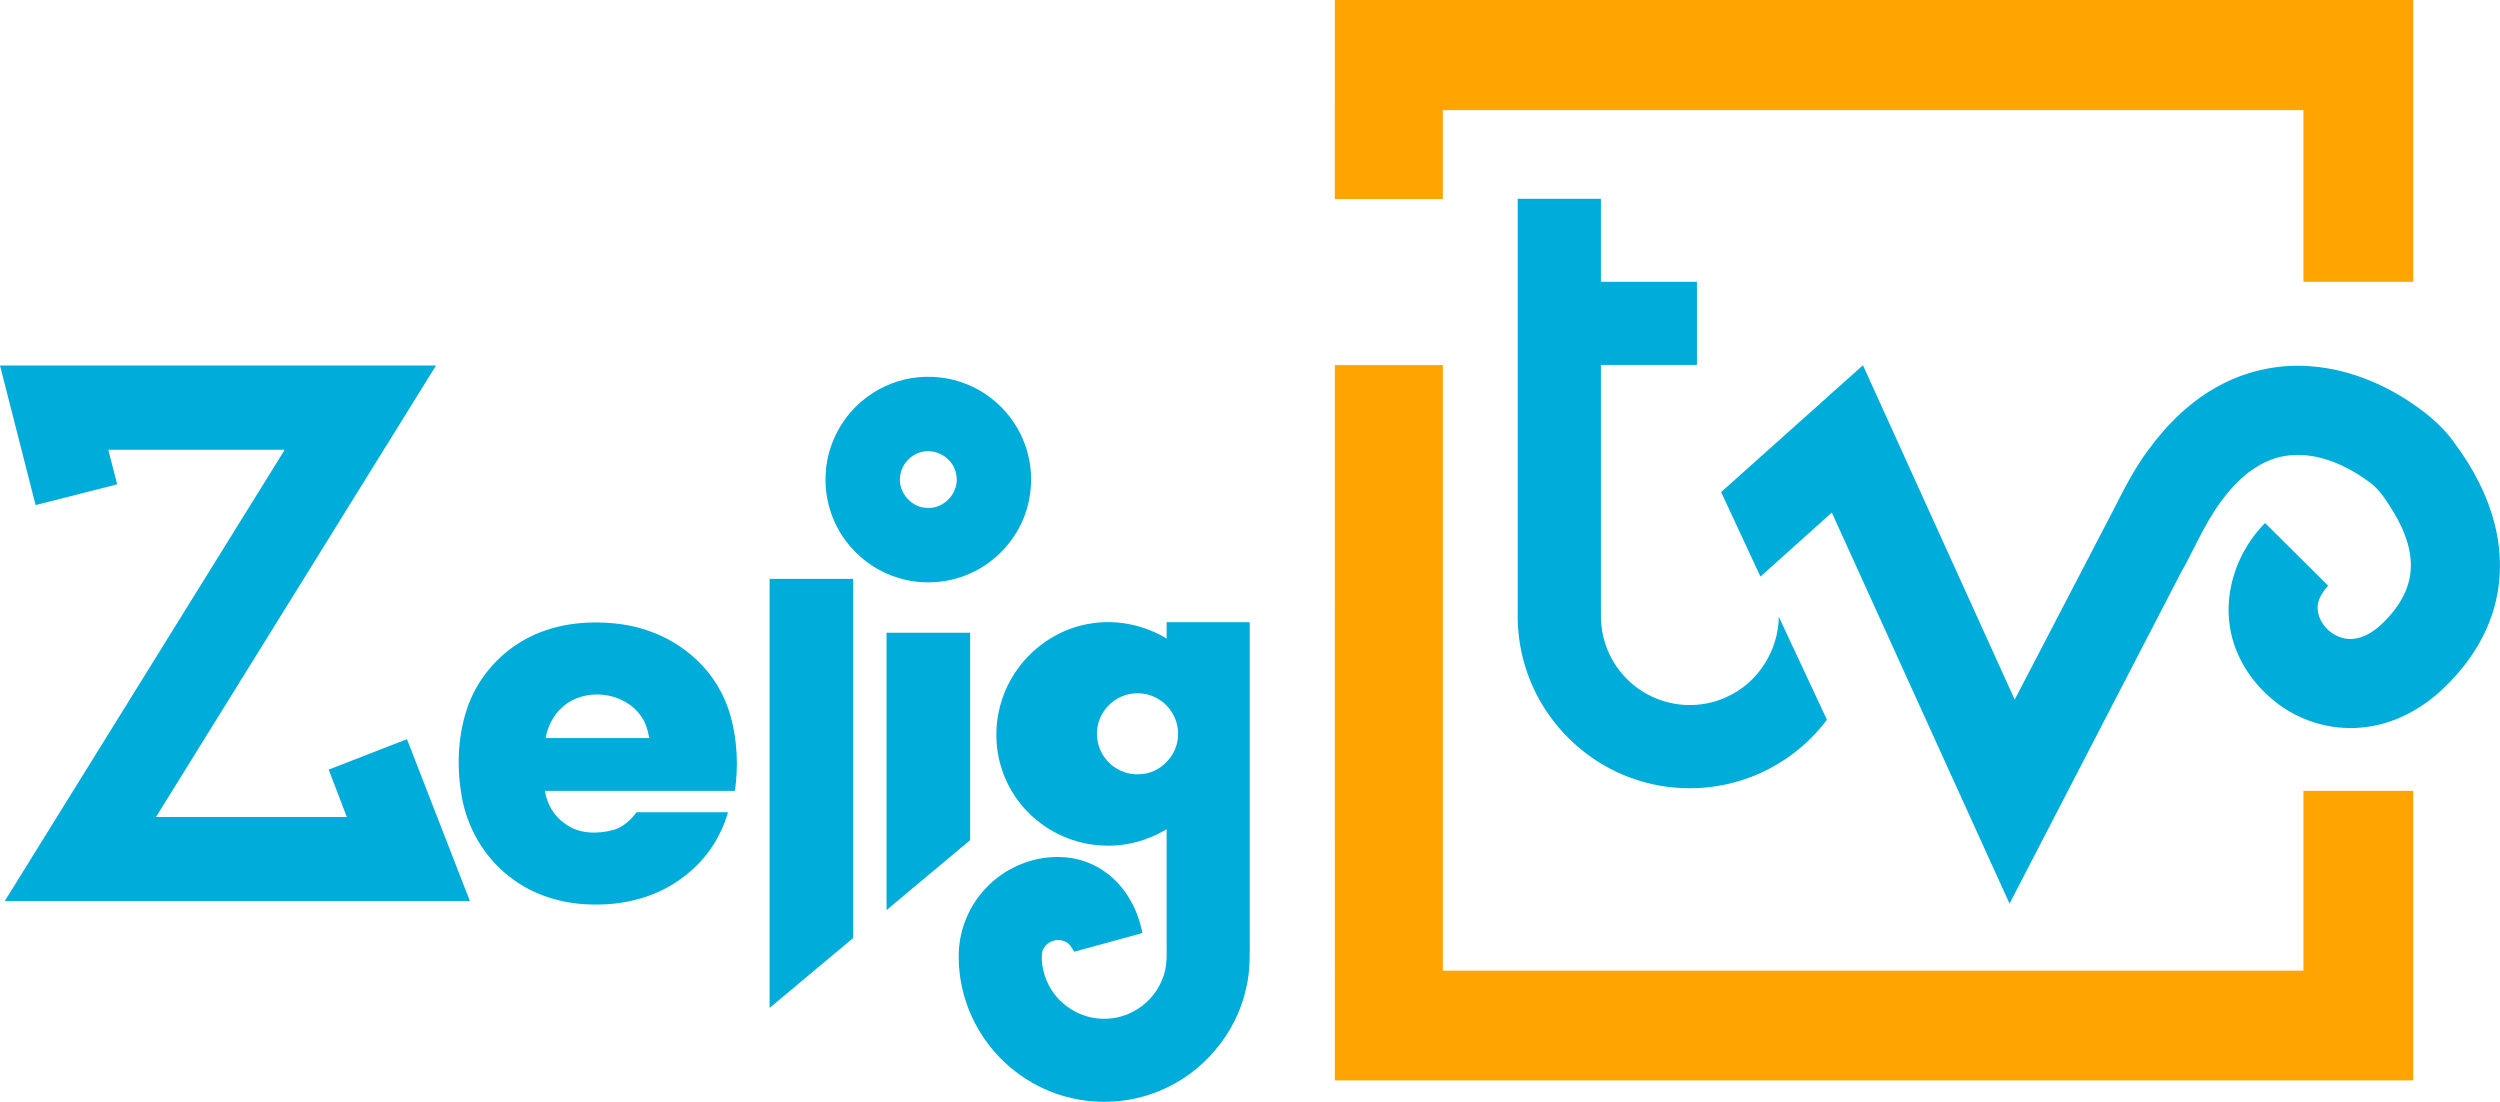
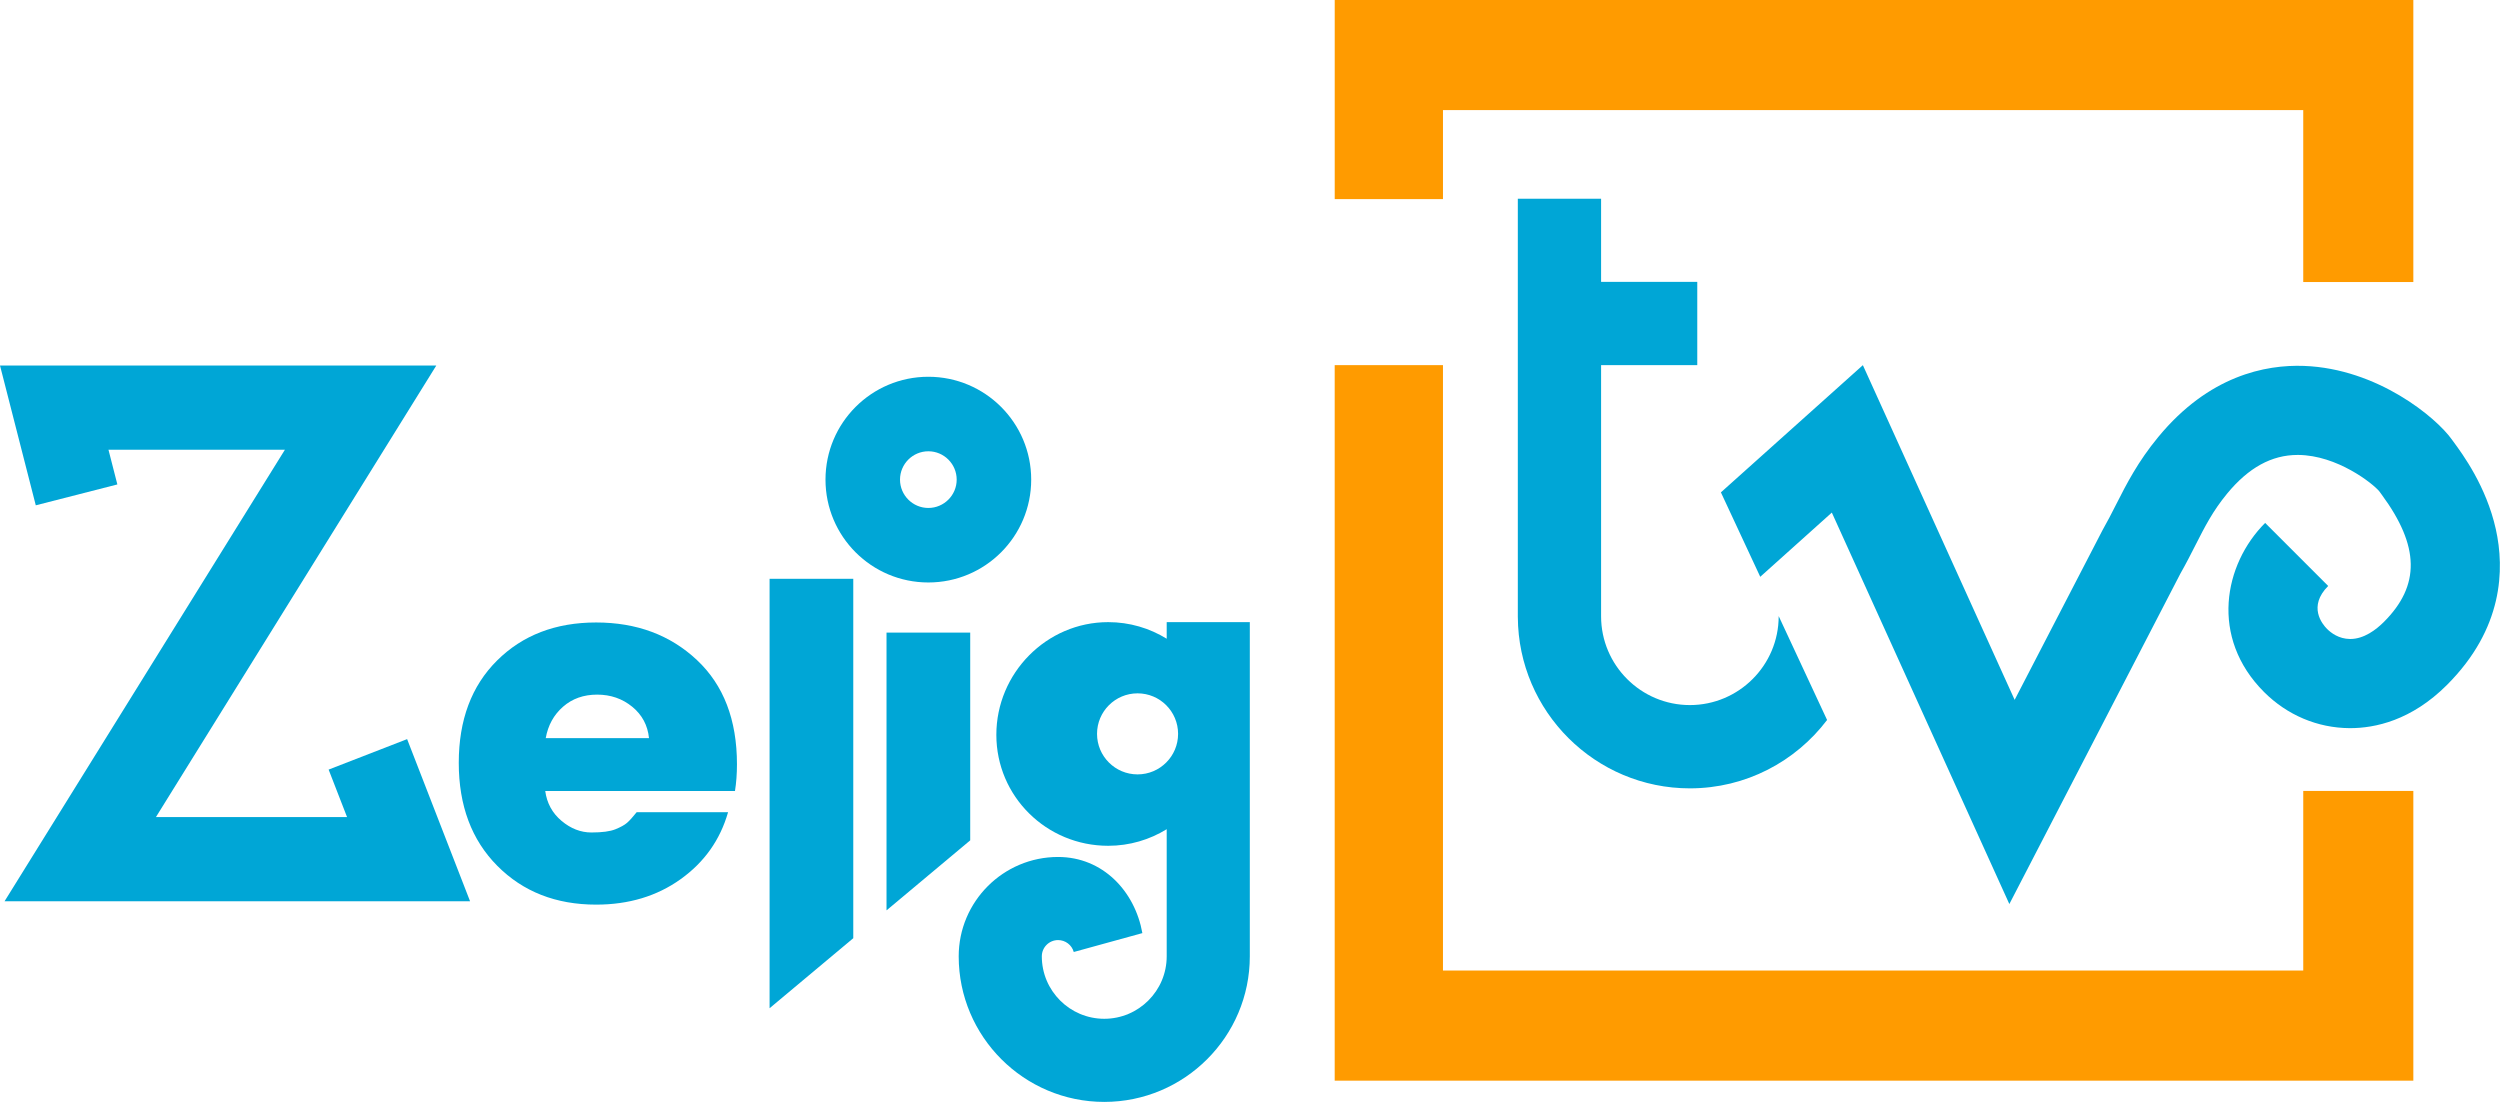
- <svg xmlns="http://www.w3.org/2000/svg" id="svg33" width="1493.8pt" height="658.36pt" version="1.1" viewBox="0 0 1493.8 658.36">
-   <g id="#ffa400ff" transform="translate(-47.79,-47.33)" fill="#ffa400">
-     <path id="path11" d="m845.38 47.33h644.35v168.39l-65.598 0.01v-102.61h-514.22v53.155h-64.538z" />
-     <path id="path13" d="m845.38 265.51h64.538v361.8h514.22v-107.42h65.598v173h-644.35z" />
+ <svg xmlns="http://www.w3.org/2000/svg" id="svg33" width="860.48pt" height="379.26pt" version="1.1" viewBox="0 0 860.48 379.26">
+   <defs id="defs18">
+     <clipPath id="clipPath26">
+       <path id="path24-4" d="m0 1080h1920v-1080h-1920z" />
+     </clipPath>
+   </defs>
+   <g id="g12" transform="matrix(1 0 0 -1 792.76 272.24)">
+     <path id="path14" d="m0 0v-61.817h-296.1v208.38h-37.268v-246.27h371.26v99.709z" fill="#ff9b00" />
  </g>
-   <g id="#00acd9ff" transform="translate(-47.79,-47.33)" fill="#00acd9">
-     <path id="path16" d="m954.64 166.1h49.715v49.61h57.385v49.66h-57.385v147.68c-0.08 5.36 0.34 10.77 1.76 15.96 4.11 16.12 16.33 29.92 31.87 35.89 13.3 5.33 28.77 4.9 41.74-1.21 18.43-8.24 30.73-27.71 30.93-47.83l28.76 61.53c-10.93 14.63-25.91 26.18-42.78 33.16-22.26 9.28-47.83 10.31-70.76 2.81-22.27-7.12-41.81-22.21-54.54-41.79-10.97-16.67-16.815-36.61-16.695-56.55z" />
-     <path id="path18" d="m47.79 265.74h260.52l-167.31 269.76h114.02l-10.85-28.325 46.79-18.18 37.59 96.715h-277.9l167.27-269.64h-105.43l5.3 20.66-48.72 12.38z" />
-     <path id="path20" d="m1076.2 341.35 84.75-75.77 90.66 199.78 58.82-112.98c6.26-12.38 12.57-24.82 20.87-35.99 11.43-15.73 25.73-29.76 43.03-38.89 16.95-9.07 36.59-13.04 55.73-11.18 18.92 1.68 37.14 8.49 53.3 18.32 11.84 7.42 23.26 16.15 31.3 27.74 10.98 14.8 19.77 31.49 24.08 49.5 4.29 17.63 3.76 36.53-2.27 53.71-5.86 16.97-16.69 31.91-29.77 44.08-12.32 11.4-27.82 19.77-44.59 22-18.37 2.63-37.66-2.29-52.57-13.33-15.32-11.21-26.82-28.25-29.45-47.24-3.27-22.31 5.45-45.36 21.1-61.28l37.66 37.43c-3.25 3.88-6.52 8.38-6.23 13.72 0.51 10.47 10.99 19.21 21.39 18.08 5.87-0.6 11.12-3.77 15.53-7.54 9.4-8.47 17.41-19.62 18.59-32.55 1.22-12.52-3.6-24.73-9.92-35.29-4.26-6.81-8.46-14.04-15.23-18.67-14.25-10.41-32.05-18.16-50.01-15.22-16.07 2.69-28.72 14.44-38.05 27.12-9.94 13.46-16.24 29.08-24.48 43.55l-101.91 196.81-106.19-233.66-42.65 38.27z" />
-     <path id="path22" d="m592.21 273.3c11.28-1.86 23.1-0.63 33.67 3.77 15.46 6.3 28.05 19.22 33.96 34.83 5.95 15.39 5.31 33.21-1.77 48.12-6.25 13.33-17.46 24.25-30.95 30.13-13.36 5.88-28.85 6.8-42.78 2.42-11-3.34-20.94-9.92-28.42-18.63-10-11.46-15.4-26.8-14.81-42 0.35-17.23 8.6-34.01 21.79-45.05 8.33-7.02 18.56-11.79 29.31-13.59m5.3 44.38c-6.02 1.77-10.77 7.17-11.75 13.37-1.97 9.73 6.32 19.83 16.25 19.75 10.27 0.66 19.26-9.7 17.16-19.79-1.39-9.77-12.29-16.45-21.66-13.33z" />
-     <path id="path24" d="m507.64 393.21h49.915v214.62l-49.915 41.759z" />
-     <path id="path26" d="m361.41 429.45c16.48-9.19 36.04-11.55 54.6-9.51 16.91 1.78 33.39 8.55 46.11 19.93 10.74 9.31 18.51 21.89 22.27 35.58 3.98 14.4 4.59 29.655 2.55 44.425h-113.57c1.24 7.83 5.45 15.205 12.11 19.655 8.16 6.21 19.28 6.25 28.79 3.72 5.8-1.63 10.36-5.82 13.85-10.57h54.65c-4.42 15.8-14.33 29.93-27.7 39.44-14.86 11.09-33.66 15.97-52.05 15.68-18.17 0.01-36.68-5.3-50.96-16.79-15.07-11.62-25.1-29.15-28.39-47.81-3-17.16-2.42-35.17 2.97-51.8 5.73-17.72 18.5-32.93 34.77-41.95m22.42 40.41c-5.43 4.73-8.72 11.46-10.04 18.48h61.95c-0.9-4.87-2.27-9.81-5.39-13.75-10.48-14.17-33.44-16.58-46.52-4.73z" />
-     <path id="path28" d="m701.09 419.66c15.1-2.08 30.775 1.33 43.775 9.23v-9.785h49.65v184.88c-0.09 11.32 0.635 22.81-2.135 33.91-5.93 27.06-25.74 50.52-51.33 61.08-18.83 7.95-40.51 8.87-59.96 2.58-15.48-4.93-29.47-14.37-39.94-26.79-13.76-16.15-21.29-37.52-20.45-58.75 0.57-13.88 6.3-27.45 15.78-37.6 11.24-12.27 27.87-19.4 44.52-19 10.75 0.12 21.4 4.02 29.71 10.84 10.54 8.61 17.18 21.33 19.67 34.6l-40.69 11.14c-1.51-2.4-2.98-5.16-5.81-6.18-5.49-2.52-12.72 1.16-13.49 7.25-0.6 6.65 1.18 13.38 4.25 19.26 6.62 12.71 21.04 20.78 35.34 19.66 14.52-0.75 27.91-10.88 32.71-24.58 2.43-6.17 2.26-12.88 2.18-19.39v-69.19c-11.35 6.81-24.66 10.44-37.93 9.72-16.71-0.58-33.03-7.86-44.77-19.76-11.71-11.76-18.71-28.1-19-44.7-0.43-14.39 3.98-28.83 12.32-40.56 10.51-15.01 27.38-25.51 45.6-27.87m19.33 42.93c-6.47 1.99-12.07 6.76-14.89 12.94-3.88 8-2.75 18.11 2.77 25.07 4.78 6.32 12.83 9.94 20.74 9.34 11.55-0.39 21.69-10.39 22.56-21.86 0.95-8.85-3.54-18.02-11.11-22.7-5.84-3.86-13.4-4.77-20.07-2.79z" />
-     <path id="path30" d="m577.53 425.41h49.94v123.92l-49.94 41.79z" />
+   <g id="g16" transform="matrix(1 0 0 -1 459.4 0)">
+     <path id="path18-4" d="m0 0v-68.531h37.259v30.639h296.1v-59.181h37.892v97.073z" fill="#ff9b00" />
+   </g>
+   <g id="g20" transform="matrix(1 0 0 -1 -529.76 729.63)">
+     <g id="g22" clip-path="url(#clipPath26)">
+       <g id="g28" transform="translate(747.36 486.38)">
+         <path id="path30-0" d="m0 0c-3.401 2.777-7.427 4.167-12.075 4.167-4.651 0-8.562-1.39-11.735-4.167-3.176-2.779-5.161-6.378-5.953-10.8h35.546c-0.454 4.422-2.381 8.021-5.783 10.8m-12.415-68.115c-13.835 0-25.171 4.449-34.015 13.351-8.844 8.9-13.266 20.72-13.266 35.46 0 14.739 4.393 26.474 13.181 35.206 8.786 8.729 20.154 13.096 34.1 13.096s25.511-4.311 34.695-12.926c9.184-8.618 13.776-20.579 13.776-35.885 0-3.291-0.229-6.352-0.681-9.185h-65.308c0.566-4.196 2.437-7.626 5.613-10.289 3.173-2.665 6.603-3.997 10.289-3.997 3.683 0 6.434 0.367 8.249 1.105 1.812 0.737 3.146 1.473 3.996 2.212 0.851 0.736 1.956 1.955 3.317 3.656h31.464c-2.722-9.524-8.164-17.207-16.328-23.045-8.163-5.841-17.857-8.759-29.082-8.759" fill="#00a6d6" />
+       </g>
+       <g id="g32" transform="translate(691.55 419.43)">
+         <path id="path34" d="m0 0h-160.22l96.49 155.4h-60.723l3.056-11.94-28.078-7.186-12.31 48.107h150.16l-96.489-155.4h65.774l-6.34 16.331 27.017 10.488z" fill="#00a6d6" />
+       </g>
+       <g id="g36" transform="translate(823.45 406.71)">
+         <path id="path38" d="m0 0-28.806-24.104v147.8h28.806z" fill="#00a6d6" />
+       </g>
+       <g id="g40" transform="translate(863.7 440.39)">
+         <path id="path42" d="m0 0-28.807-24.104v95.598h28.807z" fill="#00a6d6" />
+       </g>
+       <g id="g44" transform="translate(849.29 599.95)">
+         <path id="path46" d="m0 0c-19.551 0-35.401-15.85-35.401-35.401 0-19.552 15.85-35.402 35.401-35.402s35.401 15.85 35.401 35.402c0 19.551-15.85 35.401-35.401 35.401m0-25.648c5.378 0 9.753-4.375 9.753-9.753s-4.375-9.753-9.753-9.753-9.753 4.375-9.753 9.753 4.375 9.753 9.753 9.753" fill="#00a6d6" />
+       </g>
+       <g id="g48" transform="translate(921.3 463.09)">
+         <path id="path50" d="m0 0c-7.704 0-13.949 6.245-13.949 13.949s6.245 13.949 13.949 13.949 13.949-6.245 13.949-13.949-6.245-13.949-13.949-13.949m10.029 52.405v-5.71c-5.864 3.618-12.763 5.71-20.144 5.71-21.223 0-38.49-17.559-38.49-38.783 0-21.223 17.267-38.196 38.49-38.196 7.381 0 14.28 2.093 20.144 5.709v-43.762c0-11.851-9.641-21.492-21.492-21.492-11.852 0-21.493 9.641-21.493 21.492 0 3.087 2.511 5.598 5.598 5.598 2.514 0 4.734-1.686 5.399-4.1l23.612 6.501c-2.586 14.489-13.664 26.206-29.011 26.206-18.861 0-34.205-15.345-34.205-34.205 0-27.625 22.474-50.1 50.1-50.1 27.625 0 50.099 22.475 50.099 50.1v115.03z" fill="#00a6d6" />
+       </g>
+       <g id="g52" transform="translate(1142 517.51)">
+         <path id="path54" d="m0 0h-0.035c0-16.851-13.71-30.561-30.561-30.561-16.852 0-30.562 13.71-30.562 30.561v86.44h33.105v28.662h-33.105v28.607h-28.661v-143.99h6e-3c0.152-32.528 26.654-58.945 59.217-58.945 19.263 0 36.401 9.249 47.223 23.534z" fill="#00a6d6" />
+       </g>
+       <g id="g56" transform="translate(1388.8 547.5)">
+         <path id="path58" d="m0 0c-3.281 14.757-11.478 25.885-14.563 30.073-0.222 0.302-0.409 0.555-0.55 0.753-5.337 7.551-25.565 24.419-50.908 25.36-13.271 0.488-32.759-3.352-50.153-24.456-7.049-8.551-10.863-16.054-14.552-23.311-1.525-3-2.965-5.835-4.662-8.805l-30.226-58.37-52.241 115.2-48.863-43.784 13.54-29.062 24.638 22.107 61.102-134.74 58.861 113.72c1.991 3.506 3.626 6.721 5.207 9.834 3.205 6.305 5.972 11.751 10.873 17.695 7.392 8.967 15.34 13.329 24.293 13.329h0.175c13.395-0.085 25.716-9.832 27.933-12.533 0.222-0.309 0.5-0.689 0.826-1.133 13.073-17.744 13.305-31.253 0.758-43.8-2.687-2.689-6.874-5.883-11.582-5.883h-0.067c-3.907 0.023-6.631 2.167-7.906 3.442-1.693 1.694-6.672 7.767 0.373 14.811l-21.7 21.699c-14.199-14.199-19.155-39.425-0.373-58.209 7.949-7.946 18.394-12.359 29.414-12.429h0.259c8.462 0 21.02 2.609 33.281 14.87 19.428 19.43 19.866 39.885 16.813 53.625" fill="#00a6d6" />
+       </g>
+     </g>
  </g>
</svg>
